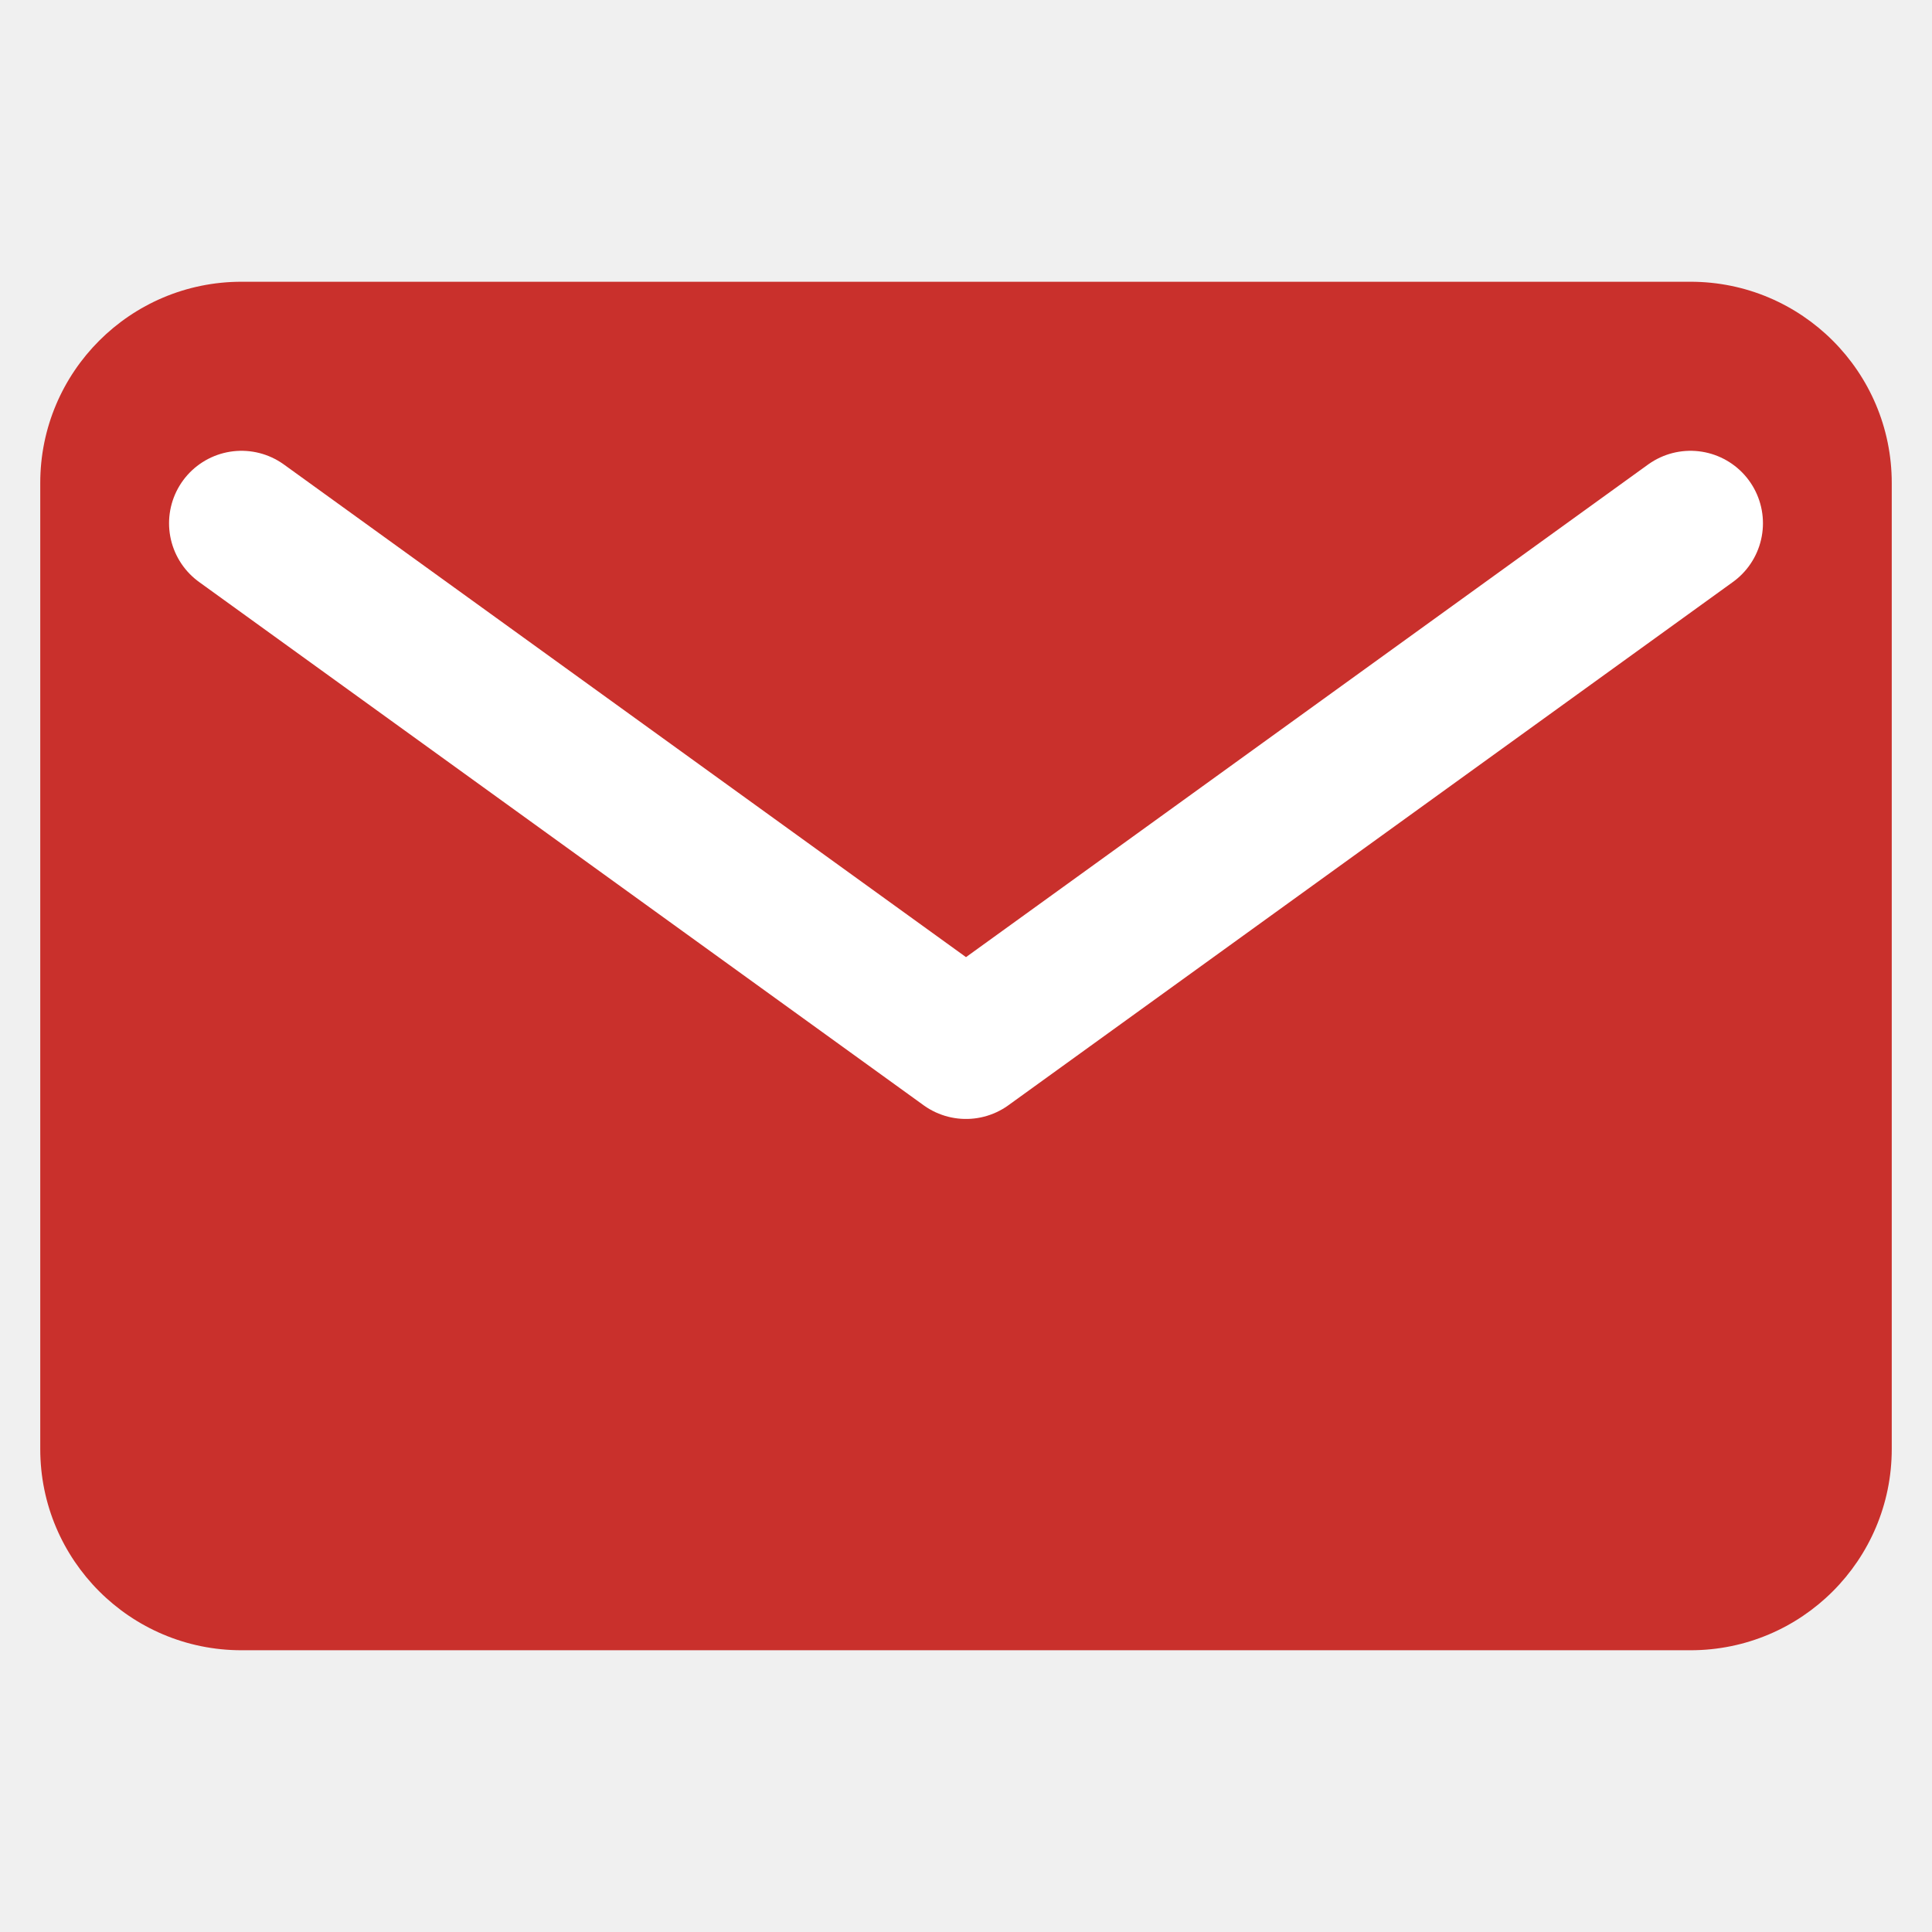
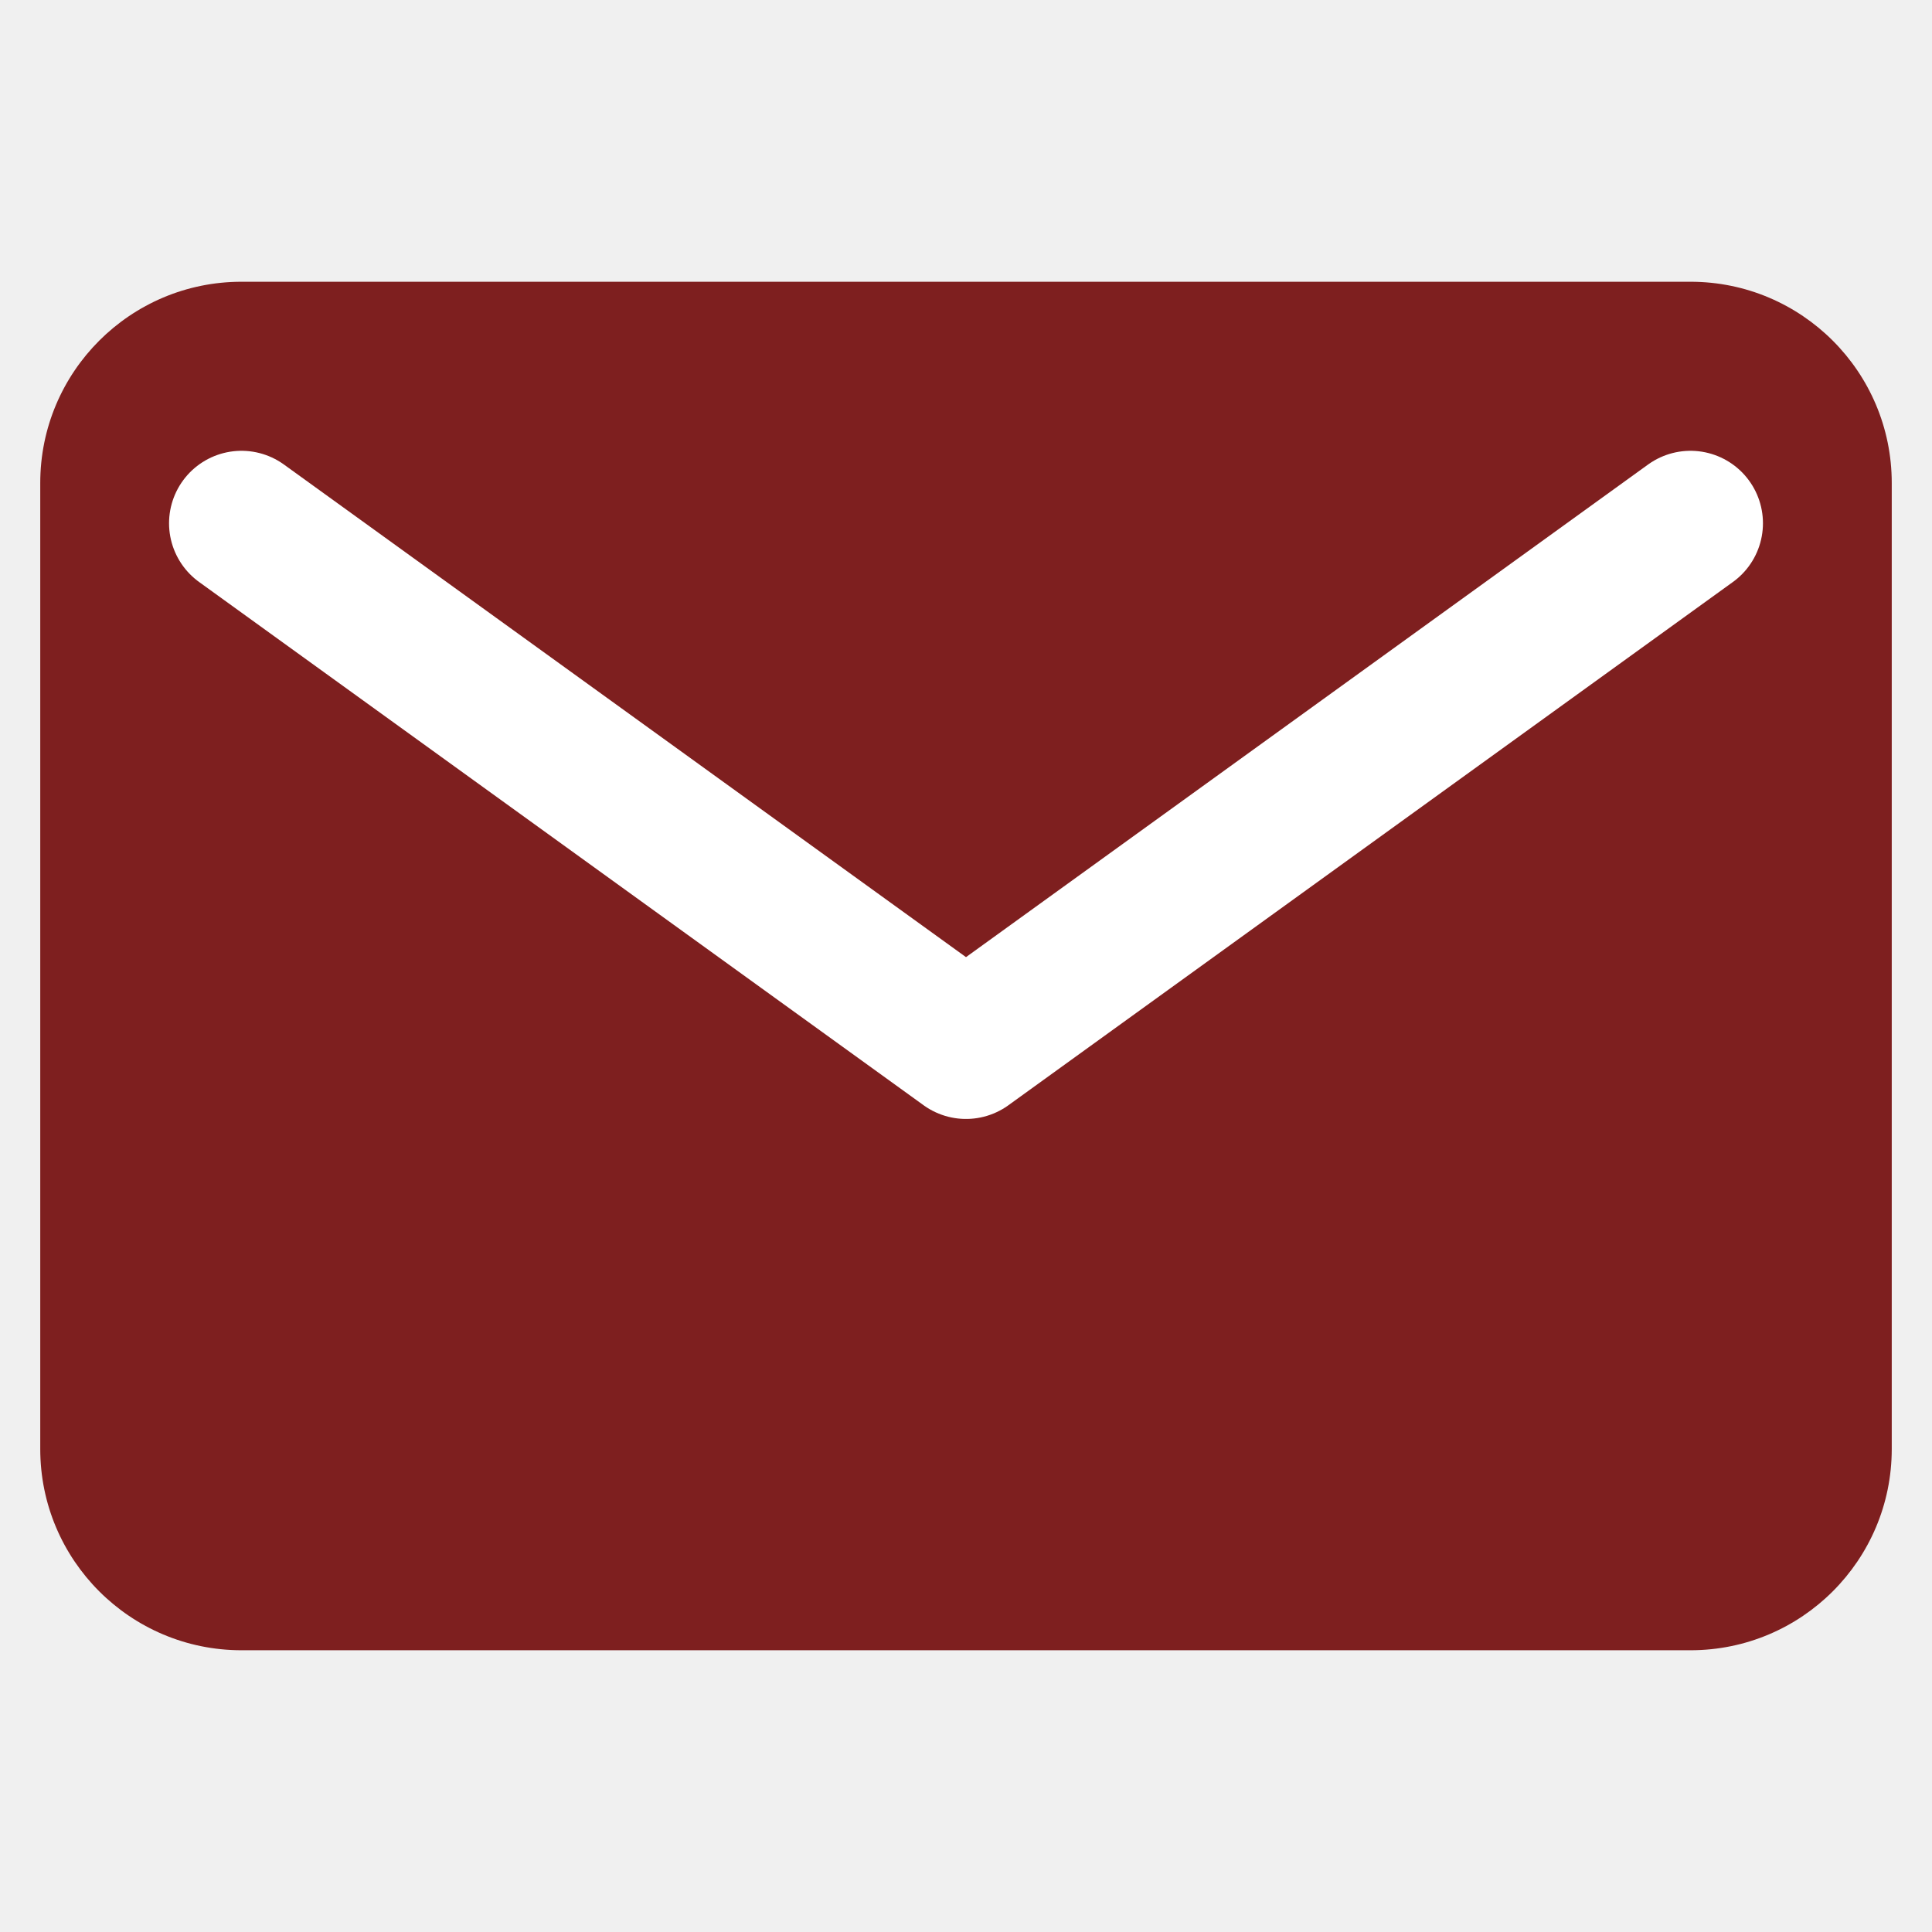
<svg xmlns="http://www.w3.org/2000/svg" viewBox="0 0 24 24">
-   <rect x="0.5" y="3.5" width="23" height="17" rx="2.5" fill="#C9302C" />
+   <rect x="0.5" y="3.5" width="23" height="17" rx="2.5" fill="#7E1F1F" />
  <path d="M3 6.5l9 6.5 9-6.5" fill="none" stroke="#ffffff" stroke-width="1.8" stroke-linecap="round" stroke-linejoin="round" />
</svg>
